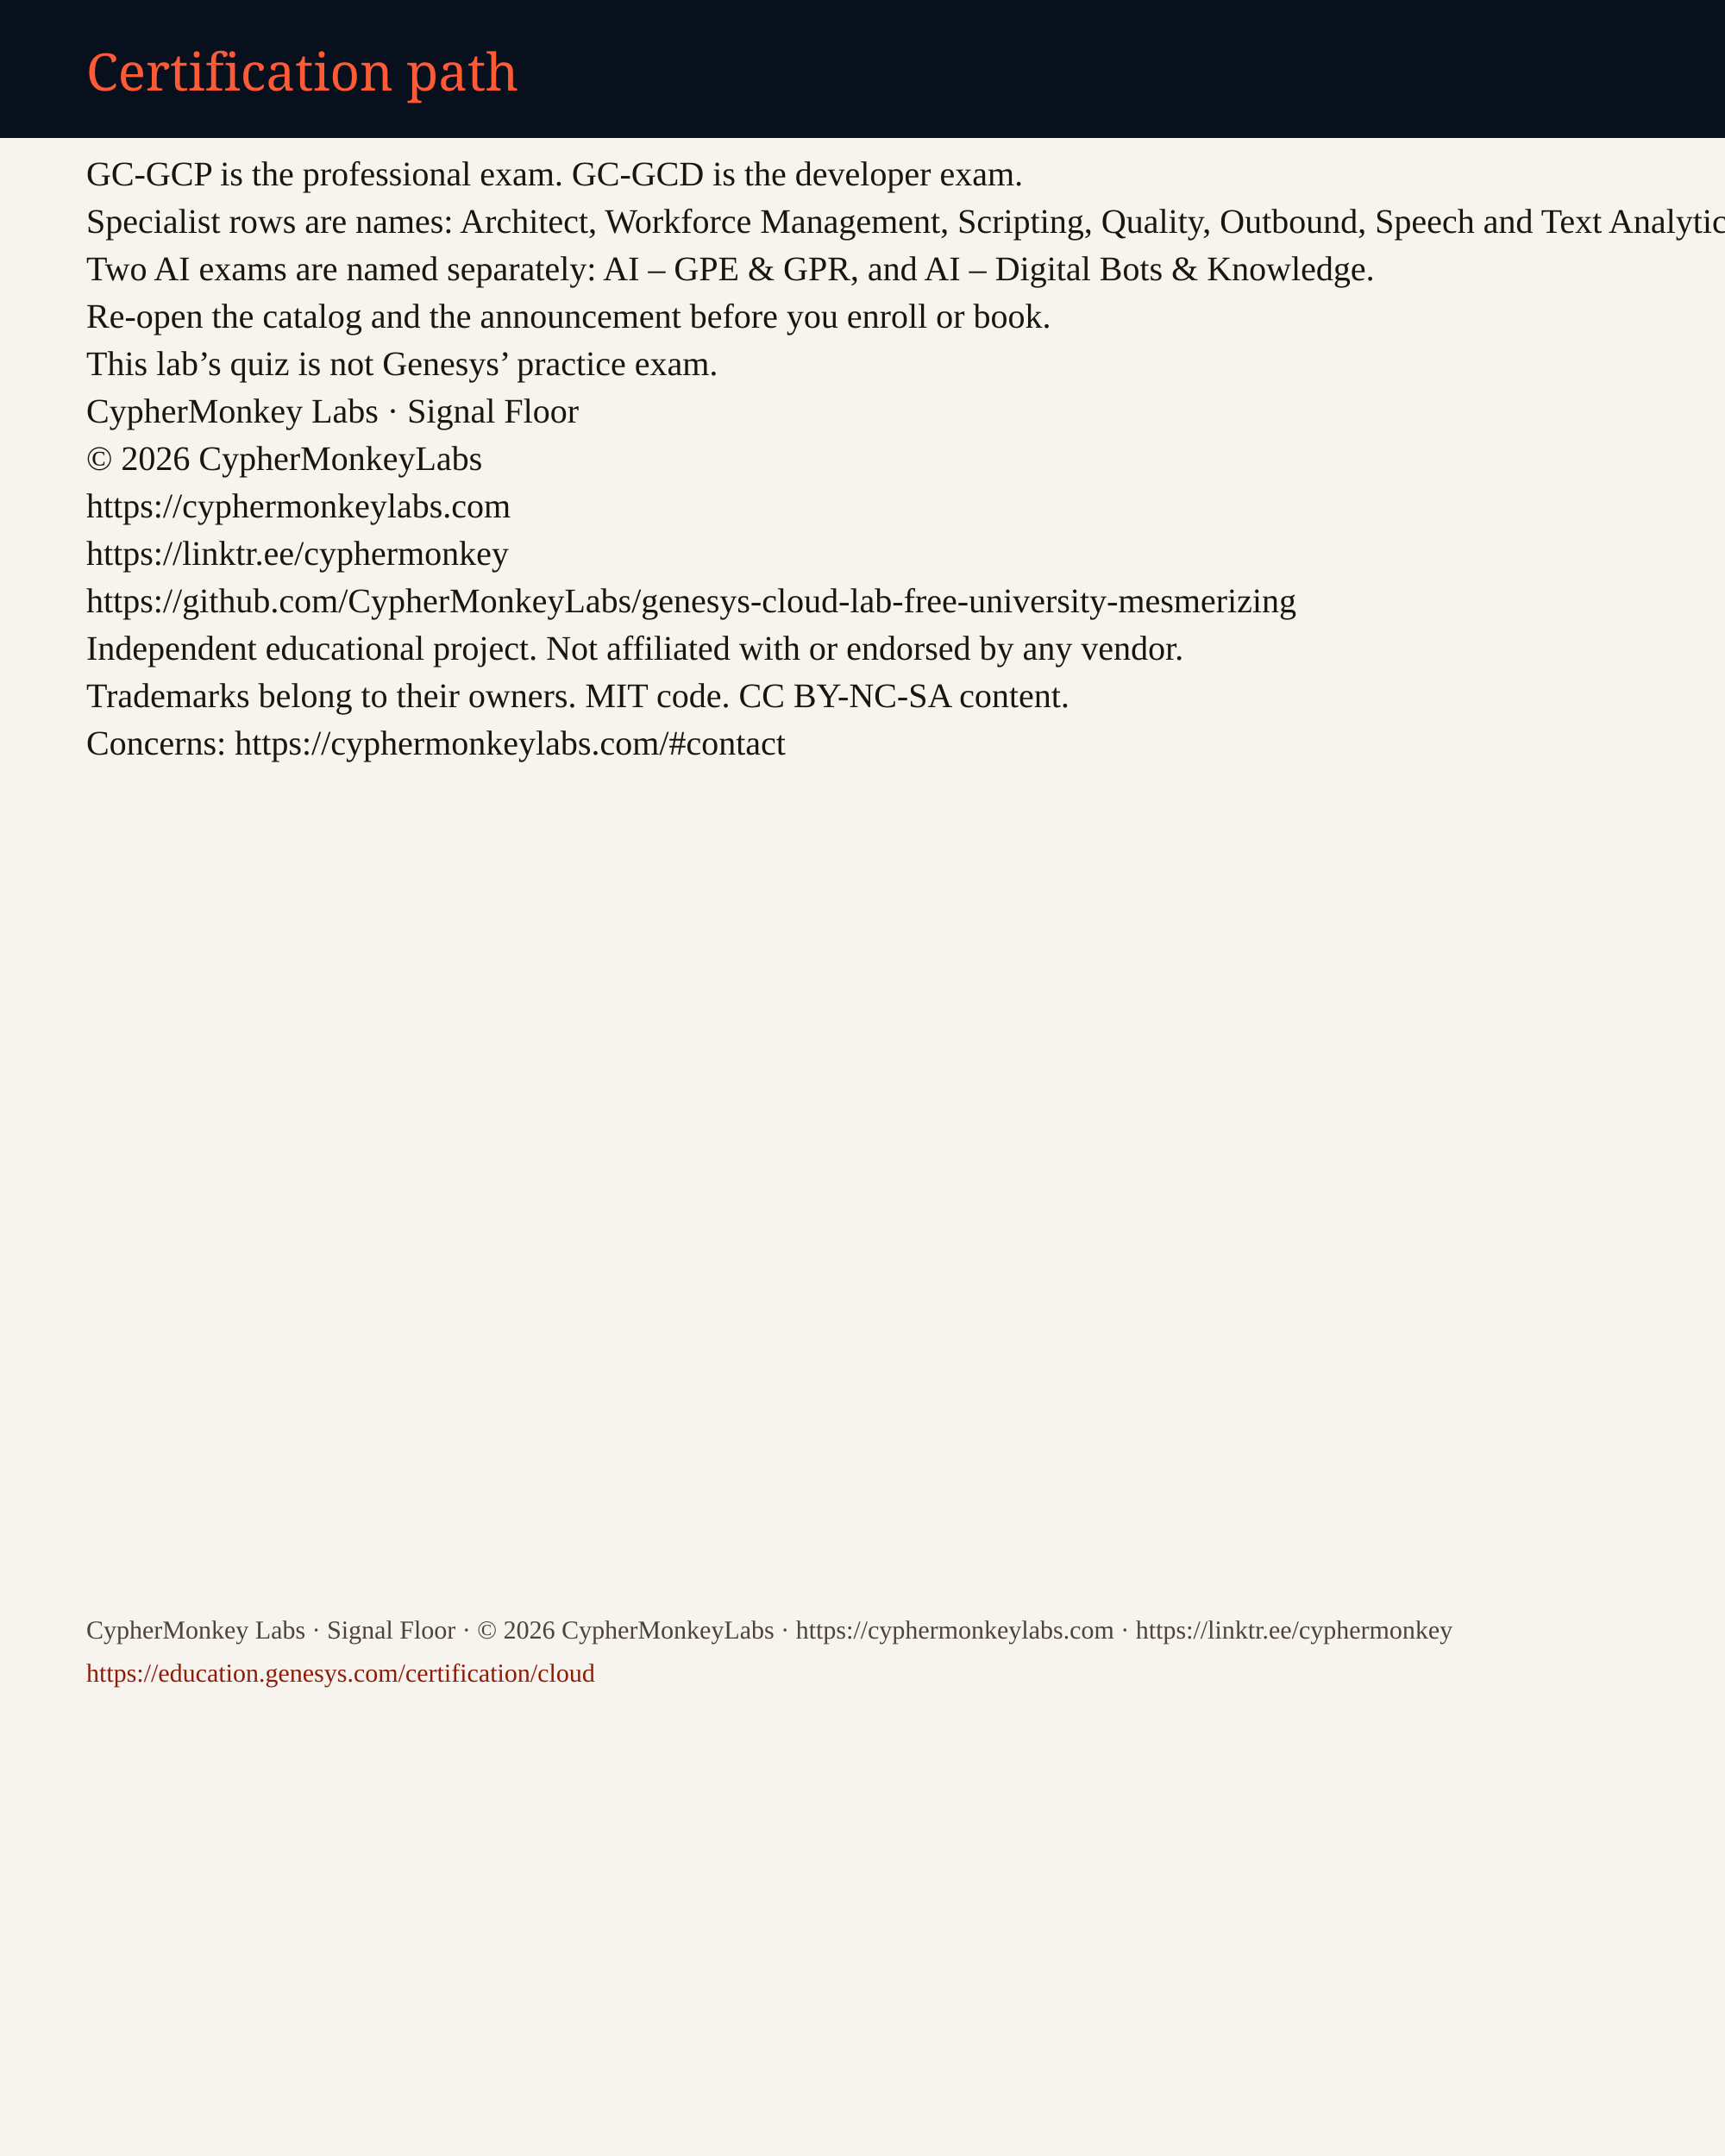
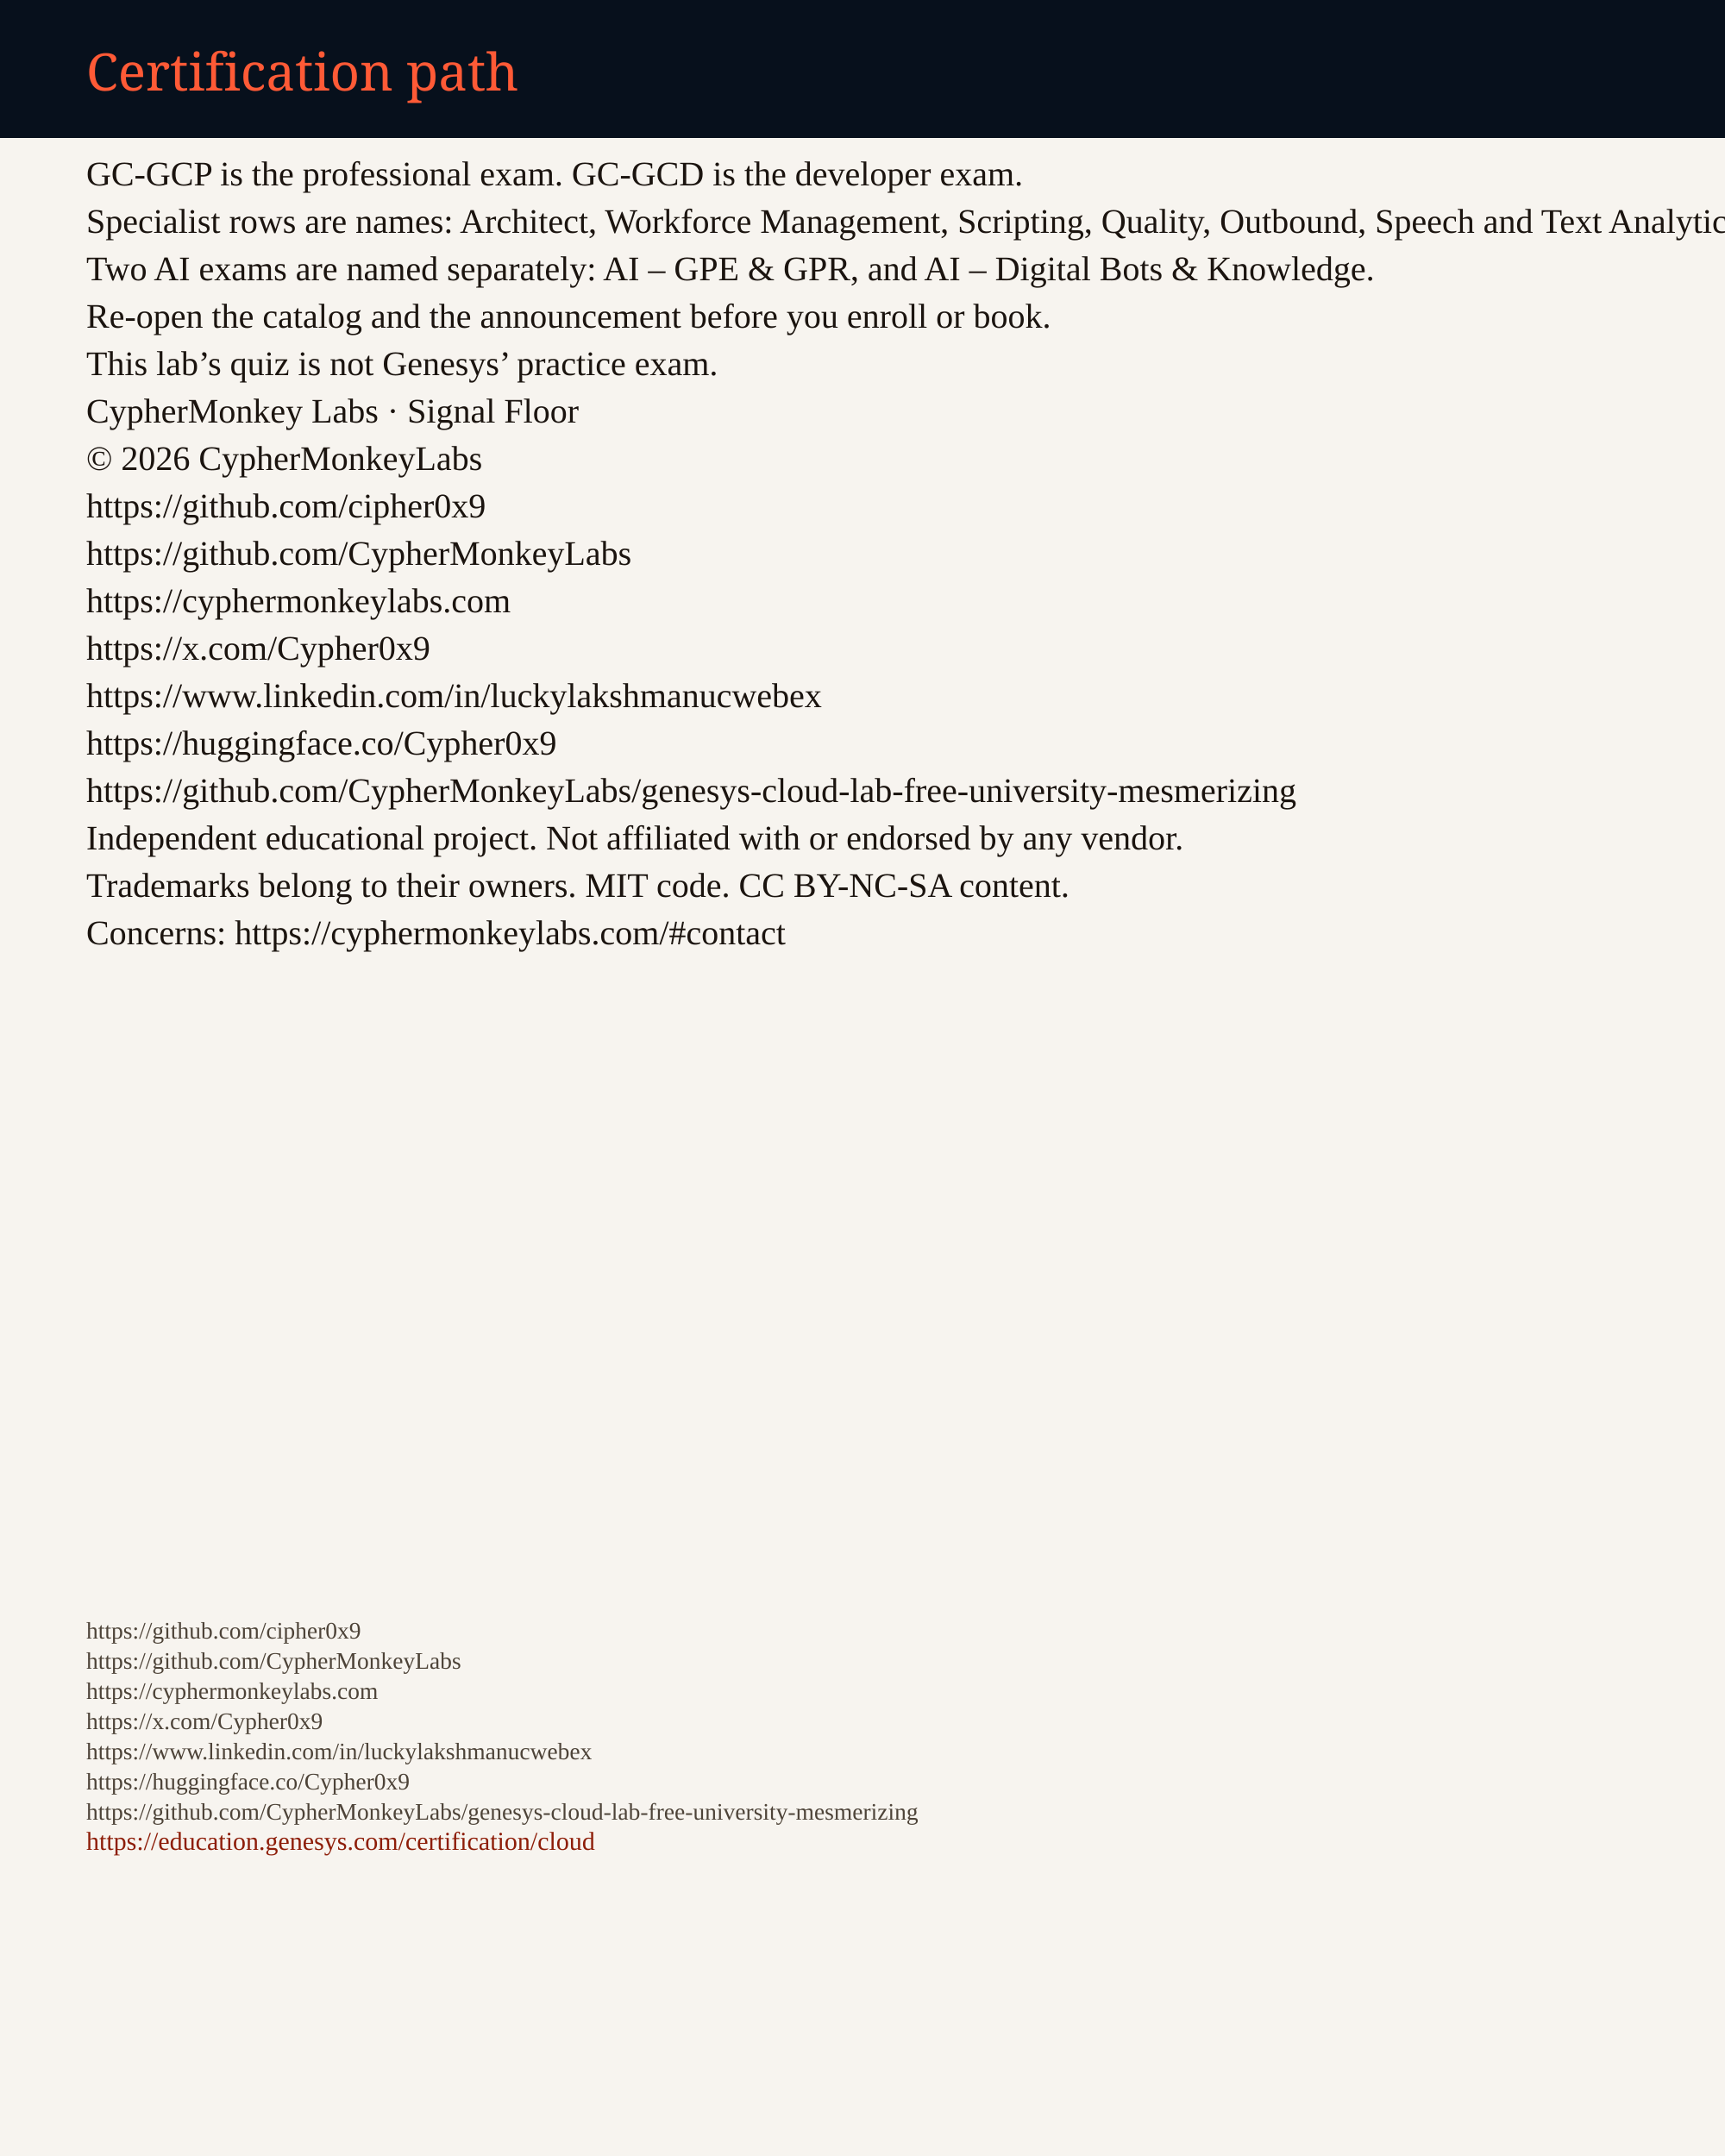
<svg xmlns="http://www.w3.org/2000/svg" width="800" height="1000" viewBox="0 0 800 1000">
  <rect width="800" height="1000" fill="#f7f4ef" />
  <rect width="800" height="64" fill="#07101c" />
  <text x="40" y="42" fill="#ff5a36" font-size="24" font-family="Georgia, serif">Certification path</text>
  <text x="40" y="86" font-size="16" fill="#1b140f">GC-GCP is the professional exam. GC-GCD is the developer exam.</text>
  <text x="40" y="108" font-size="16" fill="#1b140f">Specialist rows are names: Architect, Workforce Management, Scripting, Quality, Outbound, Speech and Text Analytics.</text>
  <text x="40" y="130" font-size="16" fill="#1b140f">Two AI exams are named separately: AI – GPE &amp; GPR, and AI – Digital Bots &amp; Knowledge.</text>
  <text x="40" y="152" font-size="16" fill="#1b140f">Re-open the catalog and the announcement before you enroll or book.</text>
  <text x="40" y="174" font-size="16" fill="#1b140f">This lab’s quiz is not Genesys’ practice exam.</text>
  <text x="40" y="196" font-size="16" fill="#1b140f">CypherMonkey Labs · Signal Floor</text>
  <text x="40" y="218" font-size="16" fill="#1b140f">© 2026 CypherMonkeyLabs</text>
-   <text x="40" y="240" font-size="16" fill="#1b140f">https://cyphermonkeylabs.com</text>
-   <text x="40" y="262" font-size="16" fill="#1b140f">https://linktr.ee/cyphermonkey</text>
-   <text x="40" y="284" font-size="16" fill="#1b140f">https://github.com/CypherMonkeyLabs/genesys-cloud-lab-free-university-mesmerizing</text>
-   <text x="40" y="306" font-size="16" fill="#1b140f">Independent educational project. Not affiliated with or endorsed by any vendor.</text>
-   <text x="40" y="328" font-size="16" fill="#1b140f">Trademarks belong to their owners. MIT code. CC BY-NC-SA content.</text>
-   <text x="40" y="350" font-size="16" fill="#1b140f">Concerns: https://cyphermonkeylabs.com/#contact</text>
-   <text x="40" y="760" font-size="12" fill="#4d4338">CypherMonkey Labs · Signal Floor · © 2026 CypherMonkeyLabs · https://cyphermonkeylabs.com · https://linktr.ee/cyphermonkey</text>
-   <text x="40" y="780" font-size="12" fill="#8d1d08">https://education.genesys.com/certification/cloud</text>
+   <text x="40" y="240" font-size="16" fill="#1b140f">https://github.com/cipher0x9</text>
+   <text x="40" y="262" font-size="16" fill="#1b140f">https://github.com/CypherMonkeyLabs</text>
+   <text x="40" y="284" font-size="16" fill="#1b140f">https://cyphermonkeylabs.com</text>
+   <text x="40" y="306" font-size="16" fill="#1b140f">https://x.com/Cypher0x9</text>
+   <text x="40" y="328" font-size="16" fill="#1b140f">https://www.linkedin.com/in/luckylakshmanucwebex</text>
+   <text x="40" y="350" font-size="16" fill="#1b140f">https://huggingface.co/Cypher0x9</text>
+   <text x="40" y="372" font-size="16" fill="#1b140f">https://github.com/CypherMonkeyLabs/genesys-cloud-lab-free-university-mesmerizing</text>
+   <text x="40" y="394" font-size="16" fill="#1b140f">Independent educational project. Not affiliated with or endorsed by any vendor.</text>
+   <text x="40" y="416" font-size="16" fill="#1b140f">Trademarks belong to their owners. MIT code. CC BY-NC-SA content.</text>
+   <text x="40" y="438" font-size="16" fill="#1b140f">Concerns: https://cyphermonkeylabs.com/#contact</text>
+   <text x="40" y="760" font-size="11" fill="#4d4338">https://github.com/cipher0x9</text>
+   <text x="40" y="774" font-size="11" fill="#4d4338">https://github.com/CypherMonkeyLabs</text>
+   <text x="40" y="788" font-size="11" fill="#4d4338">https://cyphermonkeylabs.com</text>
+   <text x="40" y="802" font-size="11" fill="#4d4338">https://x.com/Cypher0x9</text>
+   <text x="40" y="816" font-size="11" fill="#4d4338">https://www.linkedin.com/in/luckylakshmanucwebex</text>
+   <text x="40" y="830" font-size="11" fill="#4d4338">https://huggingface.co/Cypher0x9</text>
+   <text x="40" y="844" font-size="11" fill="#4d4338">https://github.com/CypherMonkeyLabs/genesys-cloud-lab-free-university-mesmerizing</text>
+   <text x="40" y="858" font-size="12" fill="#8d1d08">https://education.genesys.com/certification/cloud</text>
</svg>
